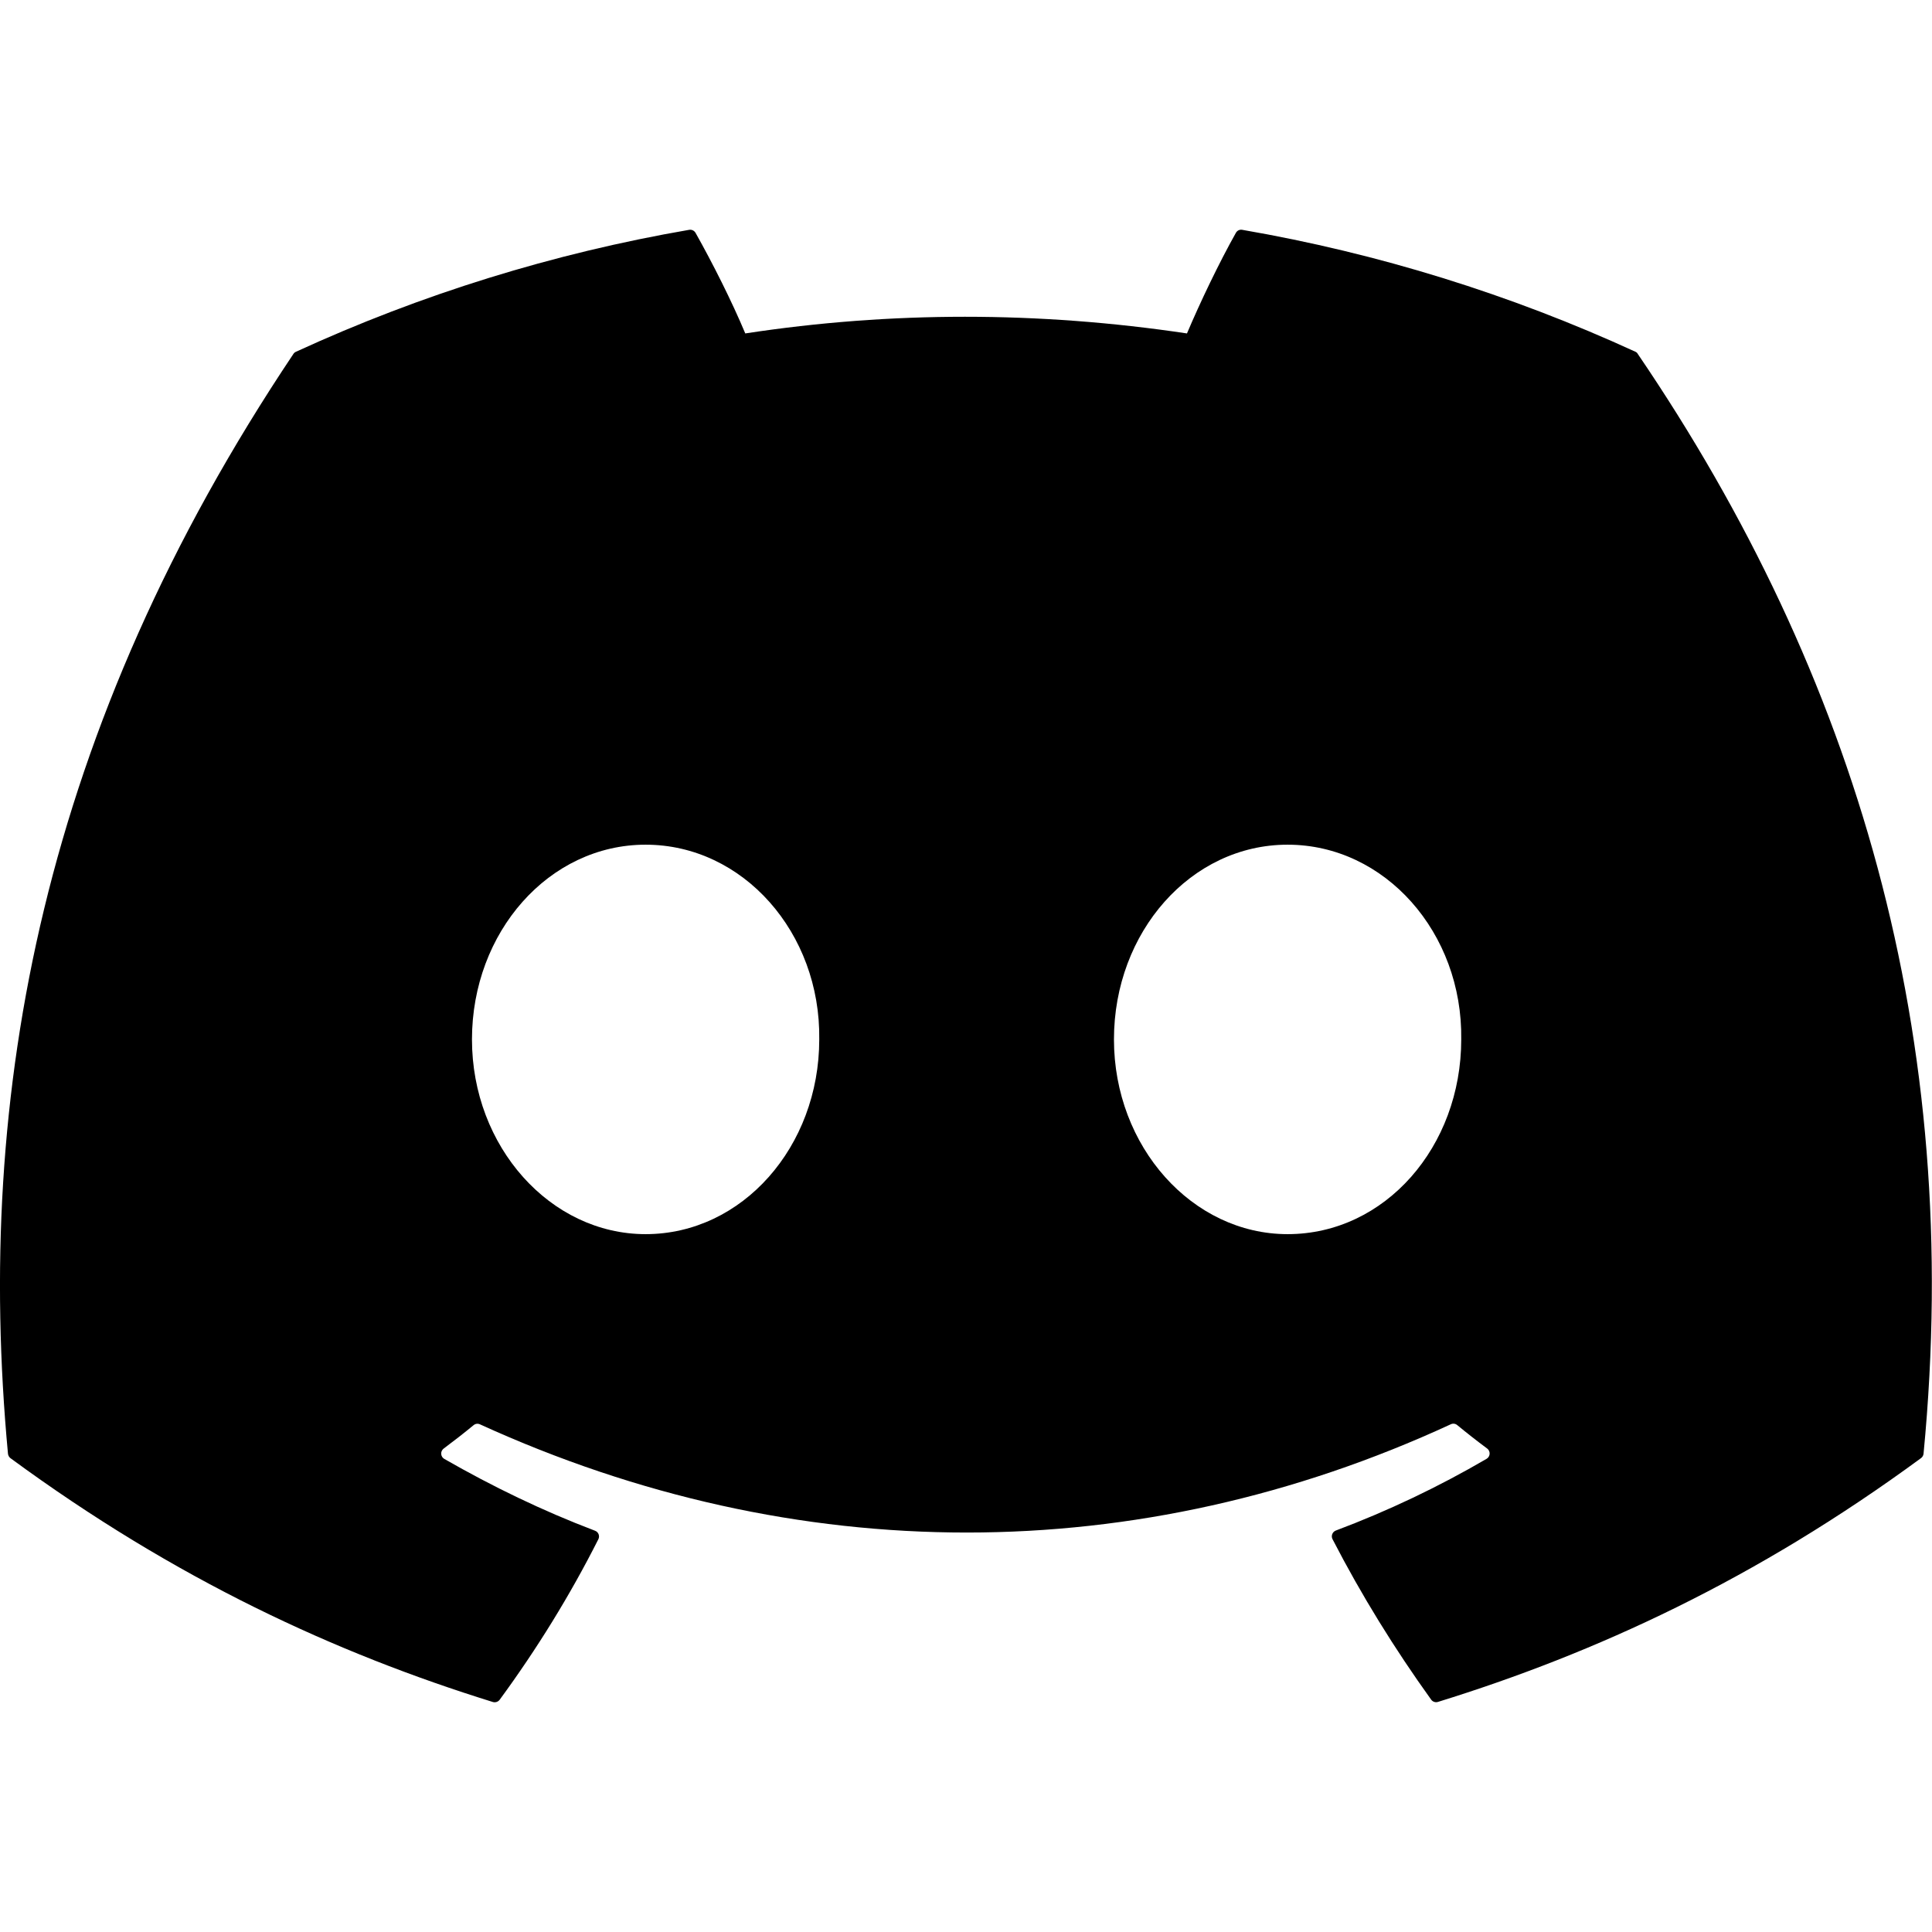
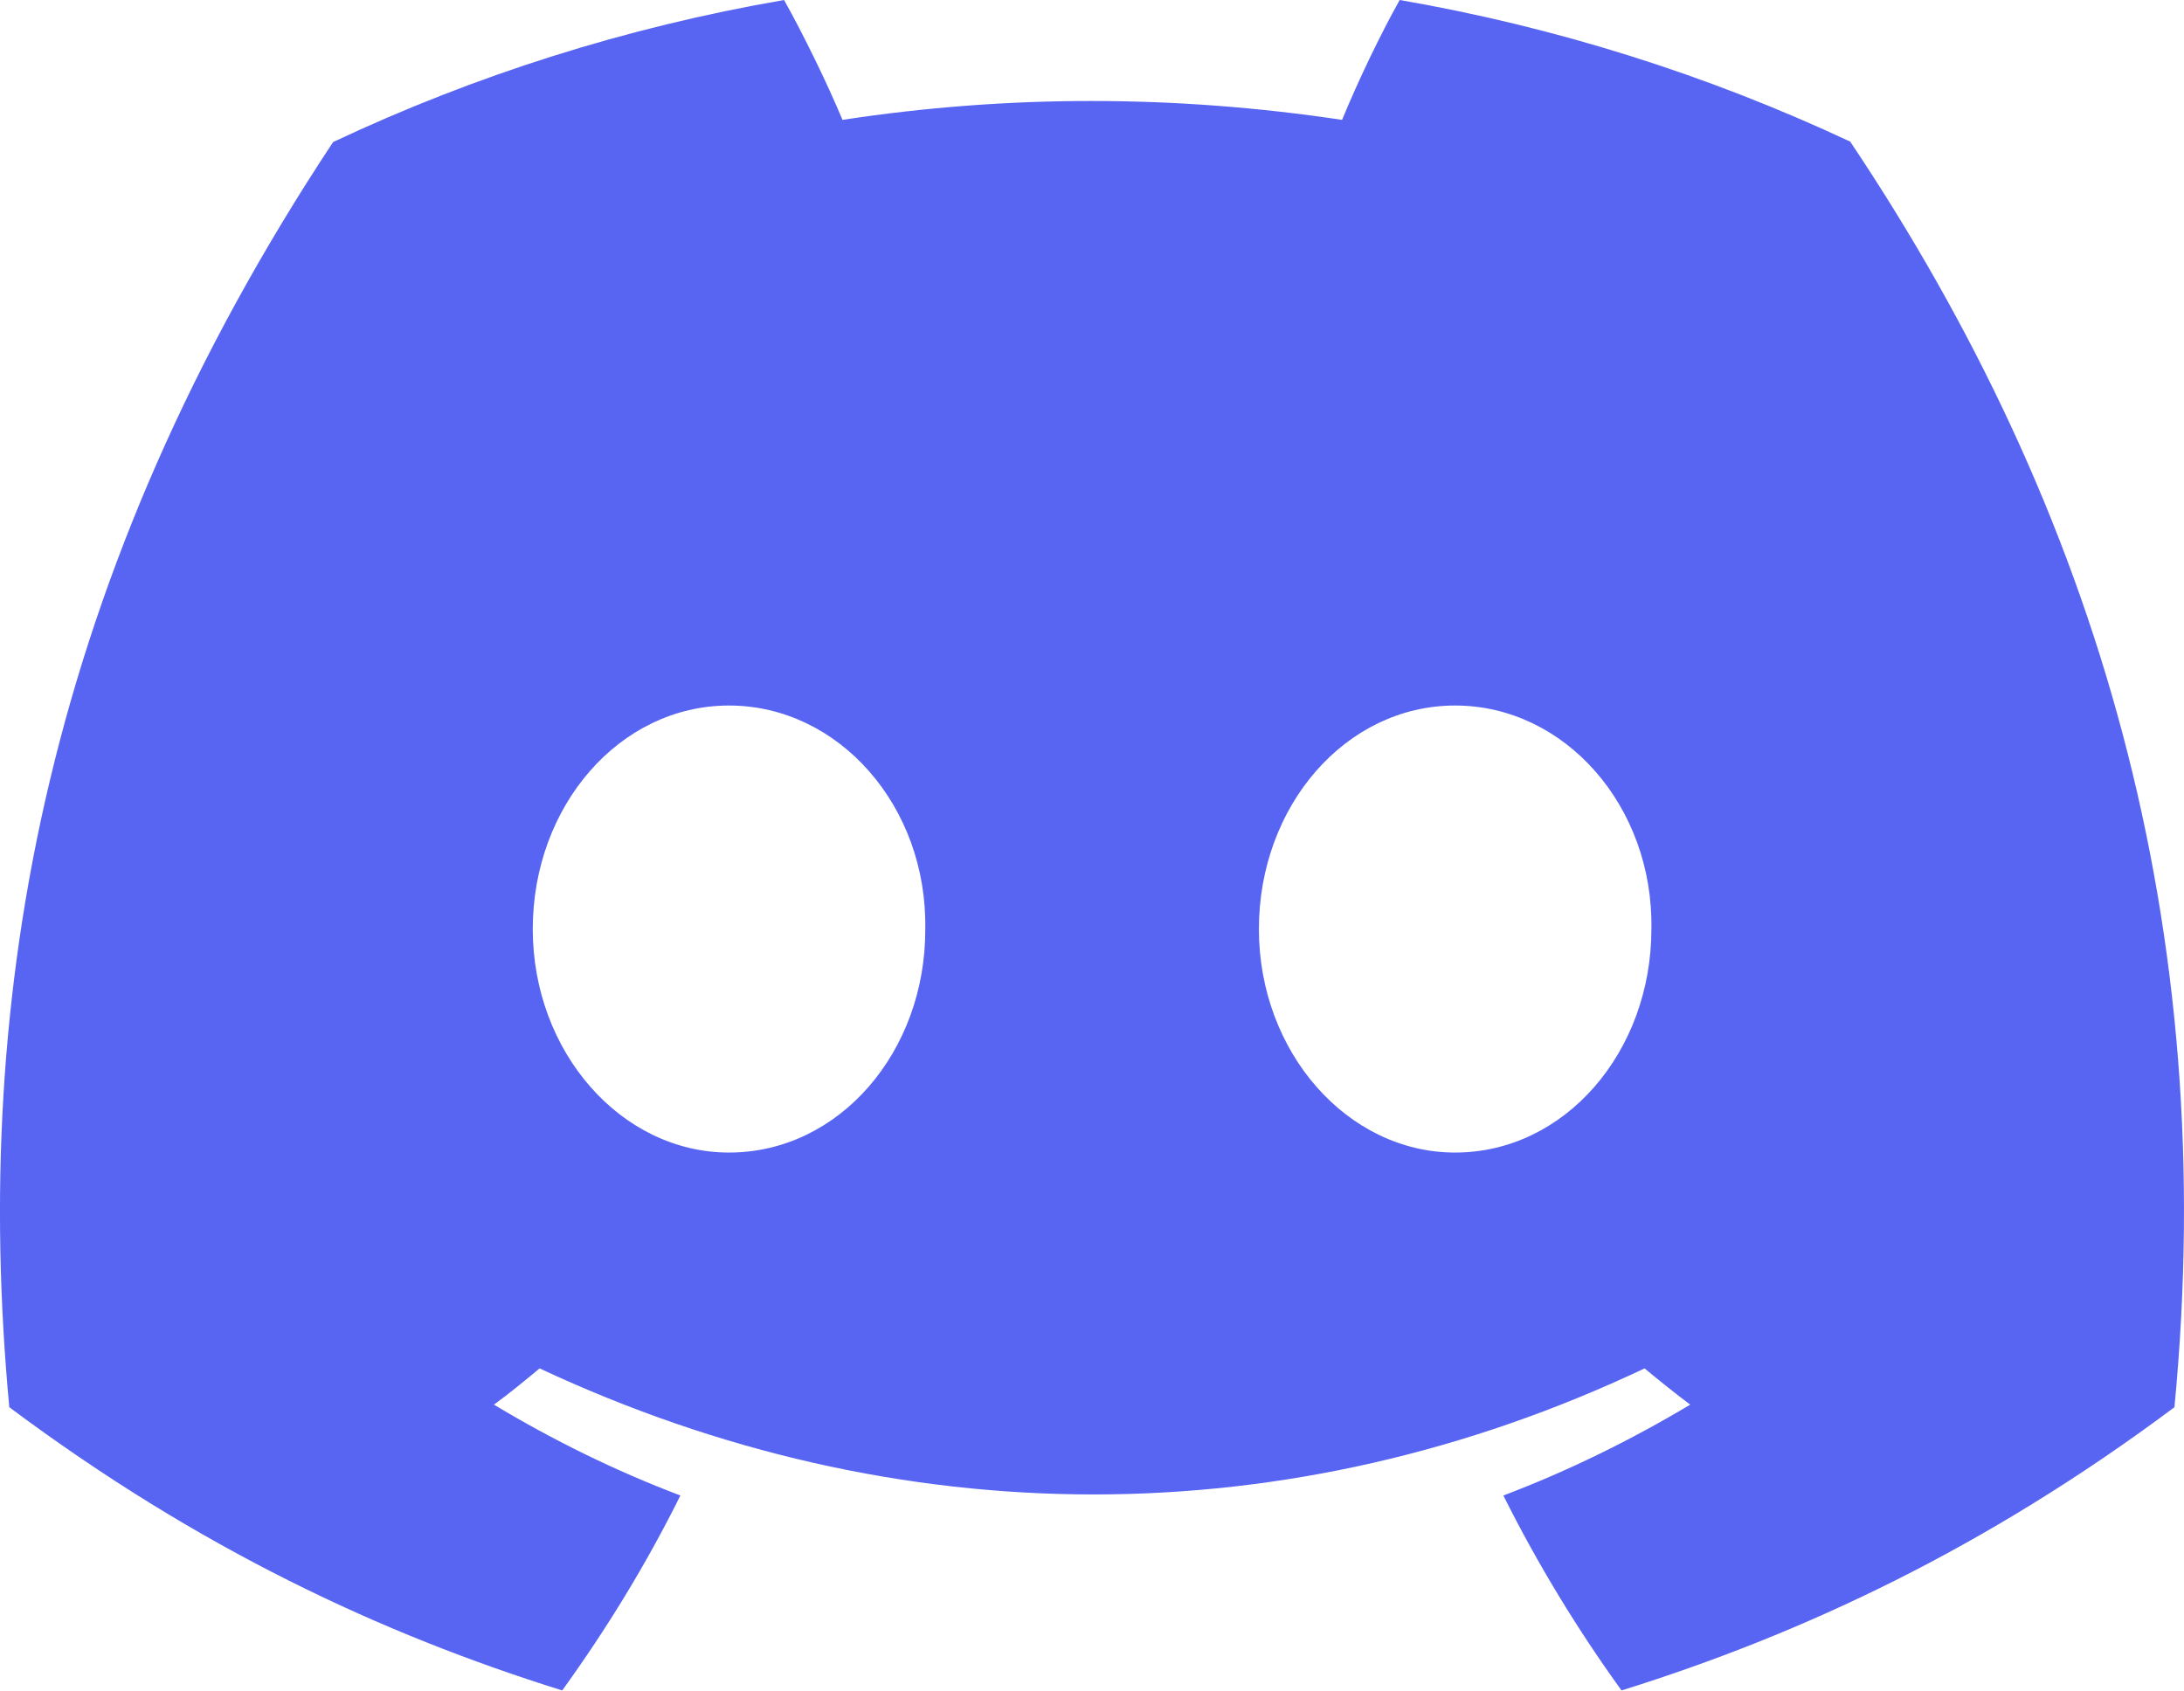
- <svg xmlns="http://www.w3.org/2000/svg" fill="currentColor" fill-rule="evenodd" height="1em" style="flex:none;line-height:1" viewBox="0 0 24 24" width="1em">
-   <path d="M20.317 4.37a19.791 19.791 0 00-4.885-1.515.074.074 0 00-.079.037c-.211.375-.445.865-.608 1.25-1.845-.276-3.68-.276-5.487 0-.164-.393-.406-.874-.618-1.25a.077.077 0 00-.079-.037 19.736 19.736 0 00-4.885 1.515.07.07 0 00-.032.028C.533 9.046-.319 13.58.099 18.058a.082.082 0 00.031.056c2.053 1.508 4.041 2.423 5.993 3.029a.078.078 0 00.084-.028c.462-.63.873-1.295 1.226-1.994a.076.076 0 00-.042-.106c-.653-.248-1.274-.549-1.872-.892a.077.077 0 01-.008-.128c.126-.094.252-.192.372-.291a.074.074 0 01.078-.011c3.928 1.793 8.18 1.793 12.061 0a.074.074 0 01.079.009c.12.099.246.198.373.292a.077.077 0 01-.007.128 12.299 12.299 0 01-1.873.891.077.077 0 00-.041.107c.36.698.772 1.363 1.225 1.993a.076.076 0 00.084.029c1.961-.607 3.95-1.522 6.002-3.029a.077.077 0 00.031-.055c.5-5.177-.838-9.674-3.549-13.66a.061.061 0 00-.031-.029zM8.02 15.331c-1.183 0-2.157-1.086-2.157-2.419 0-1.333.956-2.419 2.157-2.419 1.211 0 2.176 1.095 2.157 2.419 0 1.333-.956 2.419-2.157 2.419zm7.975 0c-1.183 0-2.157-1.086-2.157-2.419 0-1.333.955-2.419 2.157-2.419 1.211 0 2.176 1.095 2.157 2.419 0 1.333-.946 2.419-2.157 2.419Z" />
+ <svg xmlns="http://www.w3.org/2000/svg" xml:space="preserve" viewBox="0.02 57.8 511.92 396.3">
+   <path d="M433.7 91a416.5 416.5 0 0 0-105.6-33.2c-4.6 8.2-9.9 19.3-13.5 28.1-39.4-5.9-78.4-5.9-117.1 0-3.7-8.8-9.1-19.9-13.7-28.1-37.1 6.4-72.6 17.7-105.7 33.3-66.8 101-85 199.5-75.9 296.6 44.3 33.1 87.3 53.2 129.6 66.4 10.4-14.4 19.7-29.6 27.7-45.7-15.3-5.8-29.9-13-43.7-21.3 3.7-2.7 7.2-5.6 10.7-8.5 84.2 39.4 175.8 39.4 259 0 3.5 2.9 7.1 5.8 10.7 8.5-13.9 8.3-28.5 15.5-43.8 21.3 8 16 17.3 31.3 27.7 45.7 42.3-13.2 85.3-33.3 129.6-66.4 10.8-112.5-18-210.1-76-296.7M170.9 328c-25.3 0-46-23.6-46-52.4s20.3-52.4 46-52.4 46.5 23.6 46 52.4c.1 28.8-20.2 52.4-46 52.4m170.2 0c-25.3 0-46-23.6-46-52.4s20.3-52.4 46-52.4 46.5 23.6 46 52.4c0 28.8-20.3 52.4-46 52.4" style="fill:#5865f2" />
</svg>
